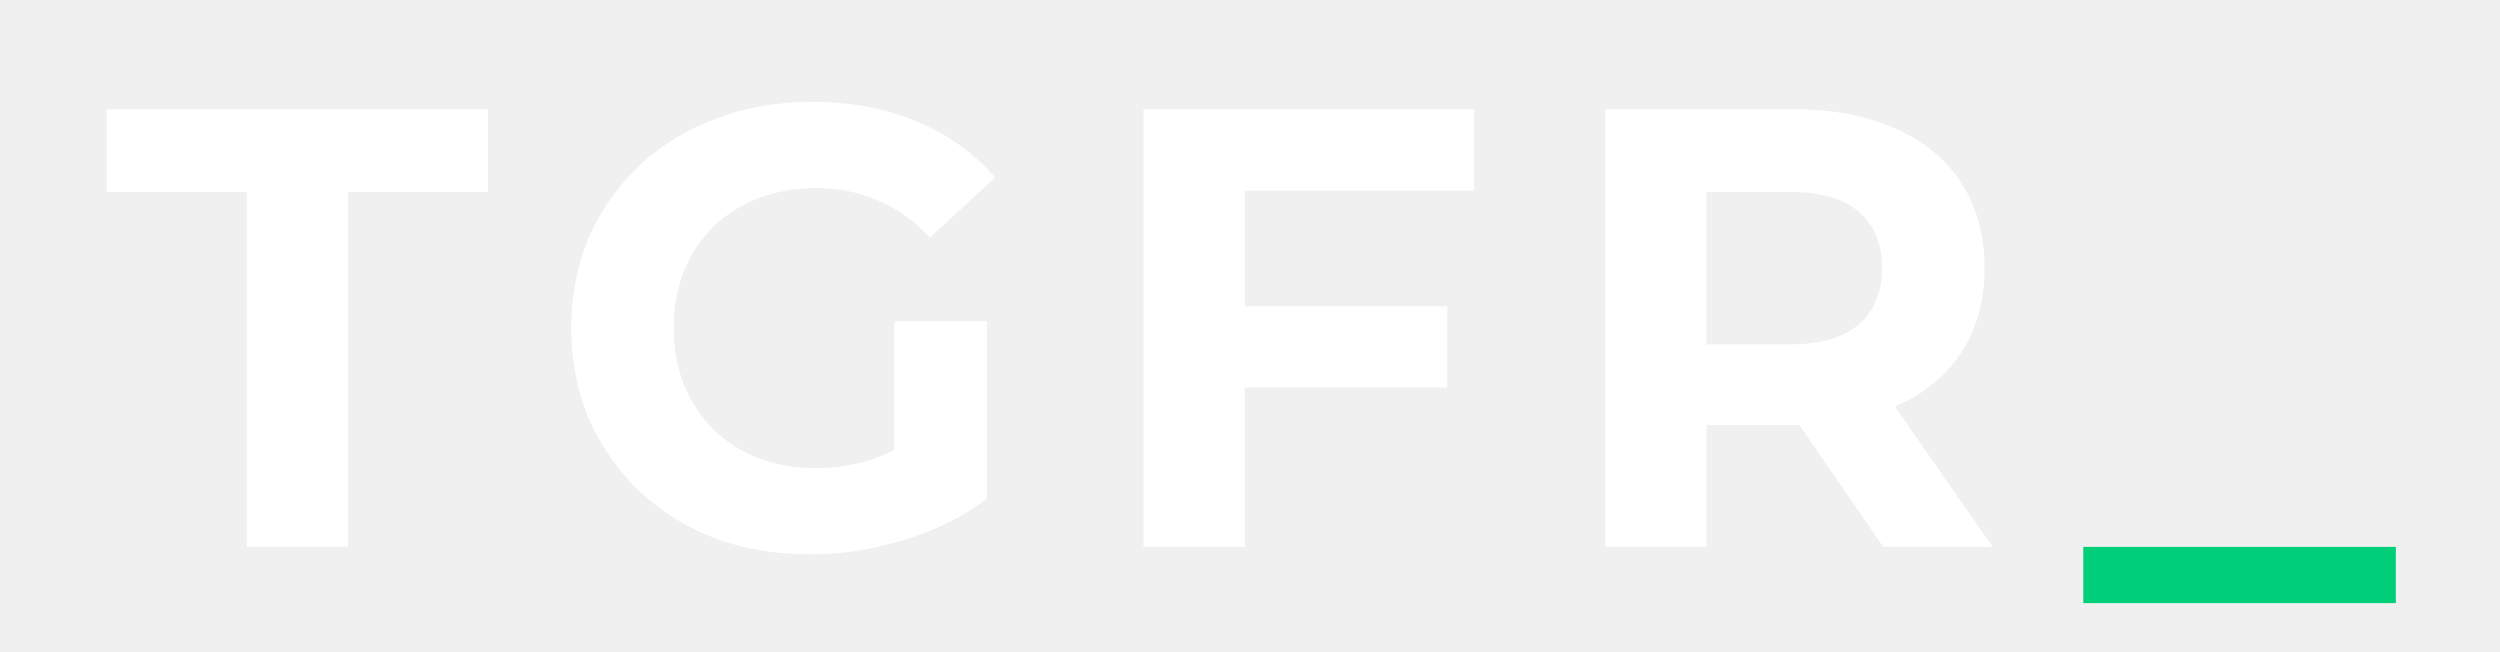
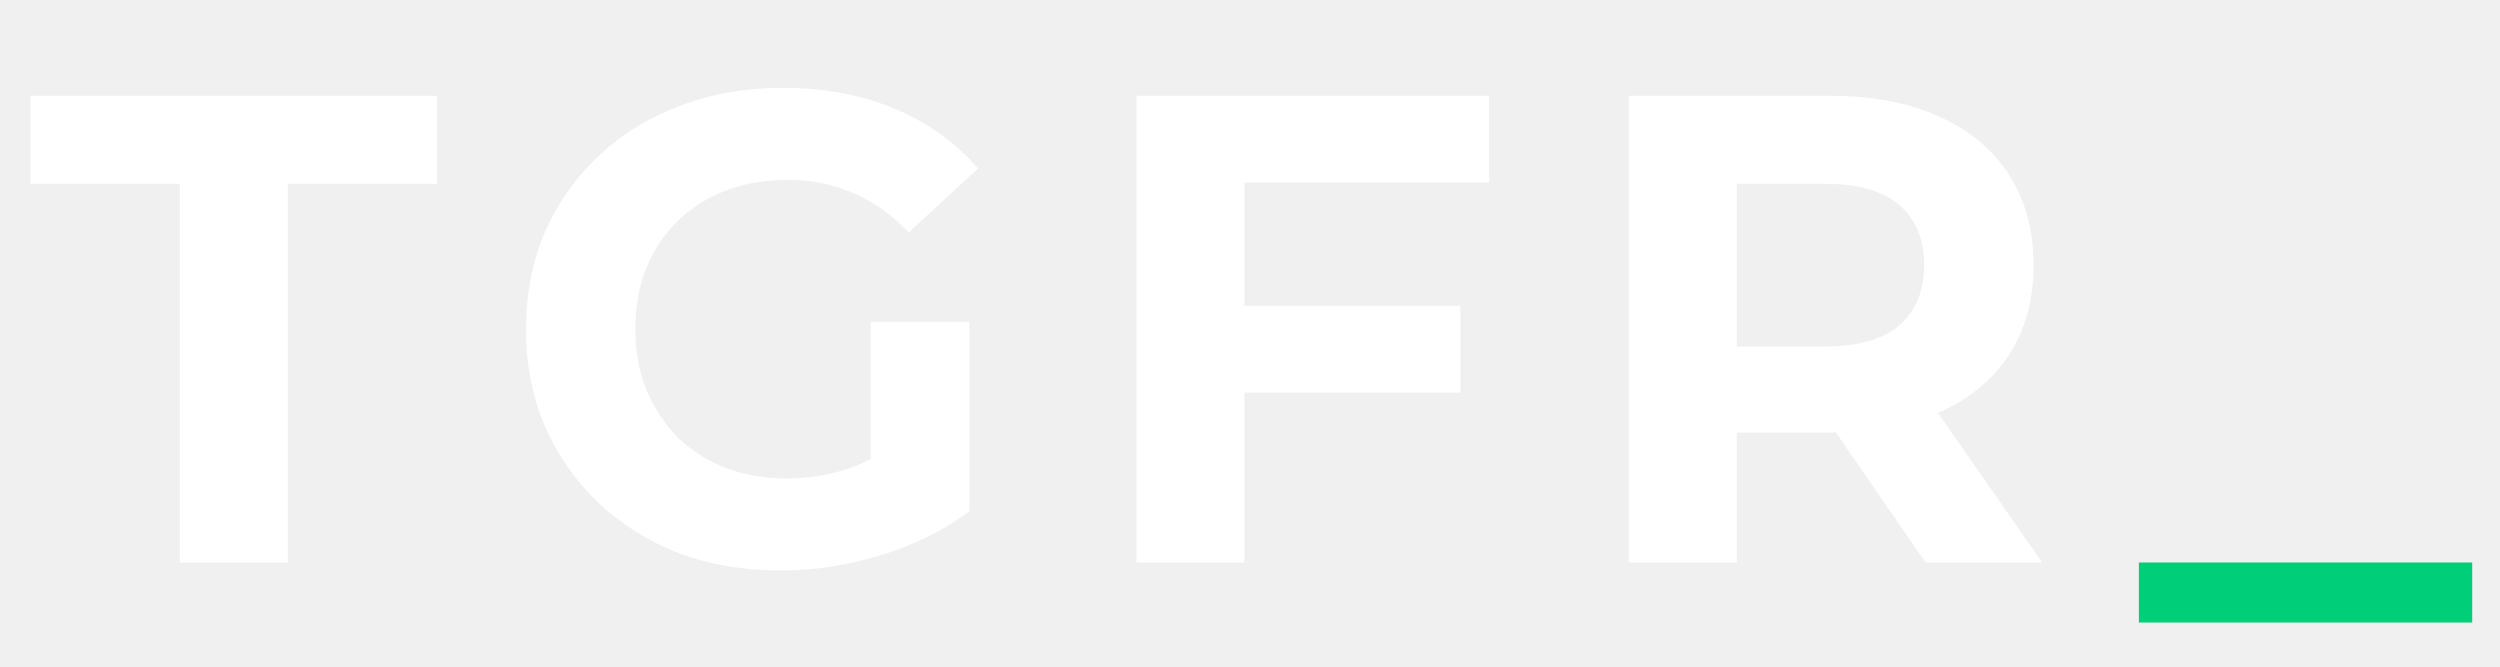
- <svg xmlns="http://www.w3.org/2000/svg" width="96" height="25" viewBox="0 0 96 25" fill="none">
-   <path d="M9.473 21V7.368H4.097V4.2H18.737V7.368H13.361V21H9.473ZM31.106 21.288C29.778 21.288 28.554 21.08 27.434 20.664C26.33 20.232 25.362 19.624 24.53 18.84C23.714 18.056 23.074 17.136 22.61 16.08C22.162 15.024 21.938 13.864 21.938 12.6C21.938 11.336 22.162 10.176 22.61 9.12C23.074 8.064 23.722 7.144 24.554 6.36C25.386 5.576 26.362 4.976 27.482 4.56C28.602 4.128 29.834 3.912 31.178 3.912C32.666 3.912 34.002 4.16 35.186 4.656C36.386 5.152 37.394 5.872 38.21 6.816L35.714 9.12C35.106 8.48 34.442 8.008 33.722 7.704C33.002 7.384 32.218 7.224 31.37 7.224C30.554 7.224 29.81 7.352 29.138 7.608C28.466 7.864 27.882 8.232 27.386 8.712C26.906 9.192 26.53 9.76 26.258 10.416C26.002 11.072 25.874 11.8 25.874 12.6C25.874 13.384 26.002 14.104 26.258 14.76C26.53 15.416 26.906 15.992 27.386 16.488C27.882 16.968 28.458 17.336 29.114 17.592C29.786 17.848 30.522 17.976 31.322 17.976C32.09 17.976 32.834 17.856 33.554 17.616C34.29 17.36 35.002 16.936 35.69 16.344L37.898 19.152C36.986 19.84 35.922 20.368 34.706 20.736C33.506 21.104 32.306 21.288 31.106 21.288ZM34.346 18.648V12.336H37.898V19.152L34.346 18.648ZM47.51 11.76H55.574V14.88H47.51V11.76ZM47.798 21H43.91V4.2H56.606V7.32H47.798V21ZM61.638 21V4.2H68.91C70.414 4.2 71.71 4.448 72.798 4.944C73.886 5.424 74.726 6.12 75.318 7.032C75.91 7.944 76.206 9.032 76.206 10.296C76.206 11.544 75.91 12.624 75.318 13.536C74.726 14.432 73.886 15.12 72.798 15.6C71.71 16.08 70.414 16.32 68.91 16.32H63.798L65.526 14.616V21H61.638ZM72.318 21L68.118 14.904H72.27L76.518 21H72.318ZM65.526 15.048L63.798 13.224H68.694C69.894 13.224 70.79 12.968 71.382 12.456C71.974 11.928 72.27 11.208 72.27 10.296C72.27 9.368 71.974 8.648 71.382 8.136C70.79 7.624 69.894 7.368 68.694 7.368H63.798L65.526 5.52V15.048Z" fill="white" />
-   <path d="M79.999 23.16V21H91.999V23.16H79.999Z" fill="#00CE78" />
+ <svg xmlns="http://www.w3.org/2000/svg" width="120" height="32" viewBox="0 0 120 32" fill="none">
+   <path d="M8.63 27V8.824H1.462V4.6H20.982V8.824H13.814V27H8.63ZM37.475 27.384C35.705 27.384 34.072 27.107 32.579 26.552C31.107 25.976 29.817 25.165 28.707 24.12C27.619 23.075 26.766 21.848 26.147 20.44C25.55 19.032 25.251 17.485 25.251 15.8C25.251 14.115 25.55 12.568 26.147 11.16C26.766 9.752 27.63 8.525 28.739 7.48C29.849 6.435 31.15 5.635 32.643 5.08C34.136 4.504 35.779 4.216 37.571 4.216C39.555 4.216 41.337 4.547 42.915 5.208C44.515 5.869 45.859 6.829 46.947 8.088L43.619 11.16C42.809 10.307 41.923 9.677 40.963 9.272C40.003 8.845 38.958 8.632 37.827 8.632C36.739 8.632 35.747 8.803 34.851 9.144C33.955 9.485 33.176 9.976 32.515 10.616C31.875 11.256 31.374 12.013 31.011 12.888C30.67 13.763 30.499 14.733 30.499 15.8C30.499 16.845 30.67 17.805 31.011 18.68C31.374 19.555 31.875 20.323 32.515 20.984C33.176 21.624 33.944 22.115 34.819 22.456C35.715 22.797 36.697 22.968 37.763 22.968C38.787 22.968 39.779 22.808 40.739 22.488C41.721 22.147 42.67 21.581 43.587 20.792L46.531 24.536C45.315 25.453 43.897 26.157 42.275 26.648C40.675 27.139 39.075 27.384 37.475 27.384ZM41.795 23.864V15.448H46.531V24.536L41.795 23.864ZM59.347 14.68H70.099V18.84H59.347V14.68ZM59.731 27H54.547V4.6H71.475V8.76H59.731V27ZM78.184 27V4.6H87.88C89.885 4.6 91.614 4.931 93.064 5.592C94.515 6.232 95.635 7.16 96.424 8.376C97.213 9.592 97.608 11.043 97.608 12.728C97.608 14.392 97.213 15.832 96.424 17.048C95.635 18.243 94.515 19.16 93.064 19.8C91.614 20.44 89.885 20.76 87.88 20.76H81.064L83.368 18.488V27H78.184ZM92.424 27L86.824 18.872H92.36L98.024 27H92.424ZM83.368 19.064L81.064 16.632H87.592C89.192 16.632 90.387 16.291 91.176 15.608C91.966 14.904 92.36 13.944 92.36 12.728C92.36 11.491 91.966 10.531 91.176 9.848C90.387 9.165 89.192 8.824 87.592 8.824H81.064L83.368 6.36V19.064Z" fill="white" />
+   <path d="M102.666 29.88V27H118.666V29.88H102.666Z" fill="#00CE78" />
</svg>
